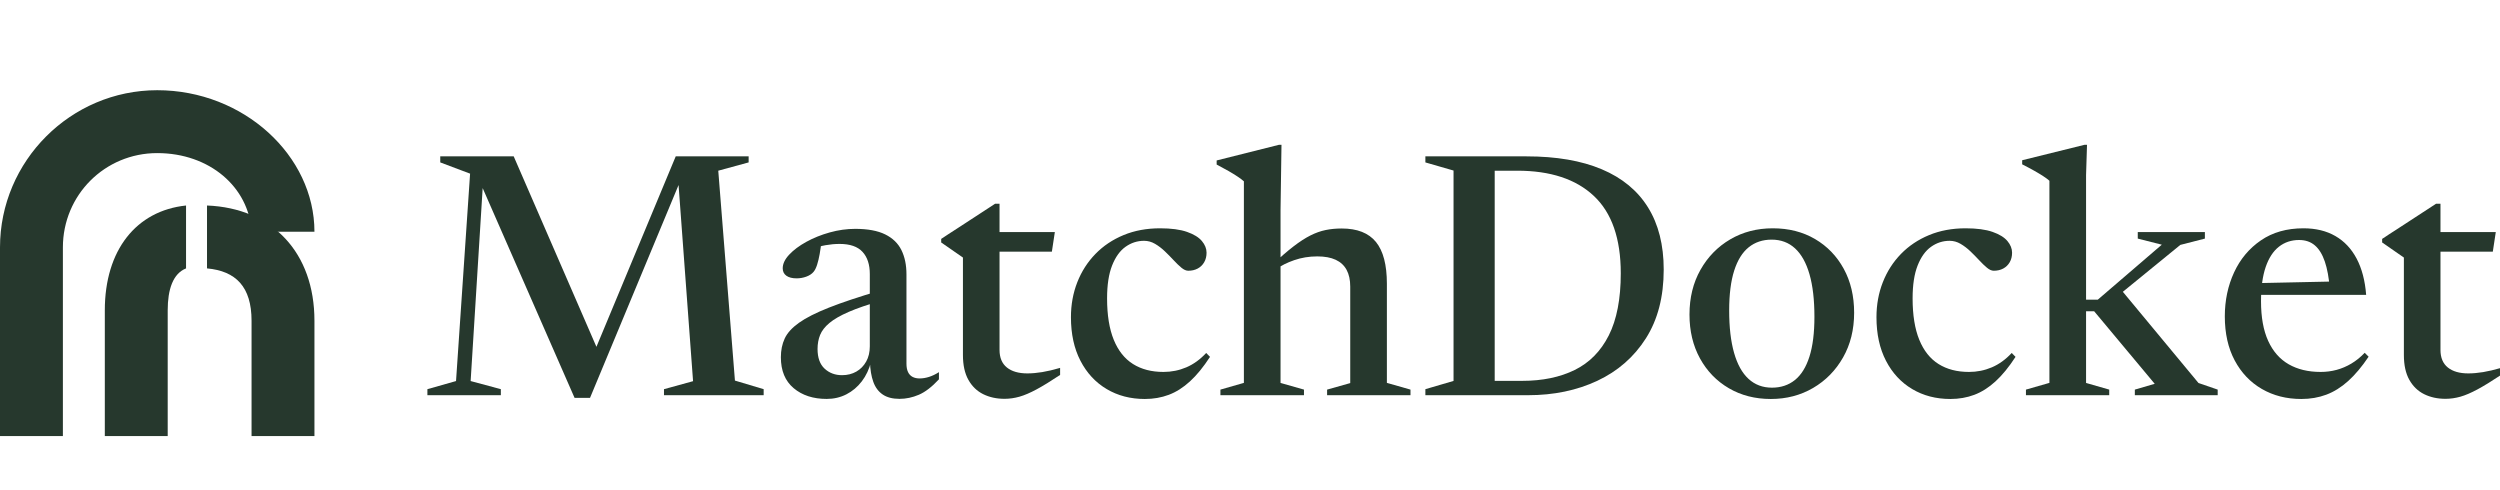
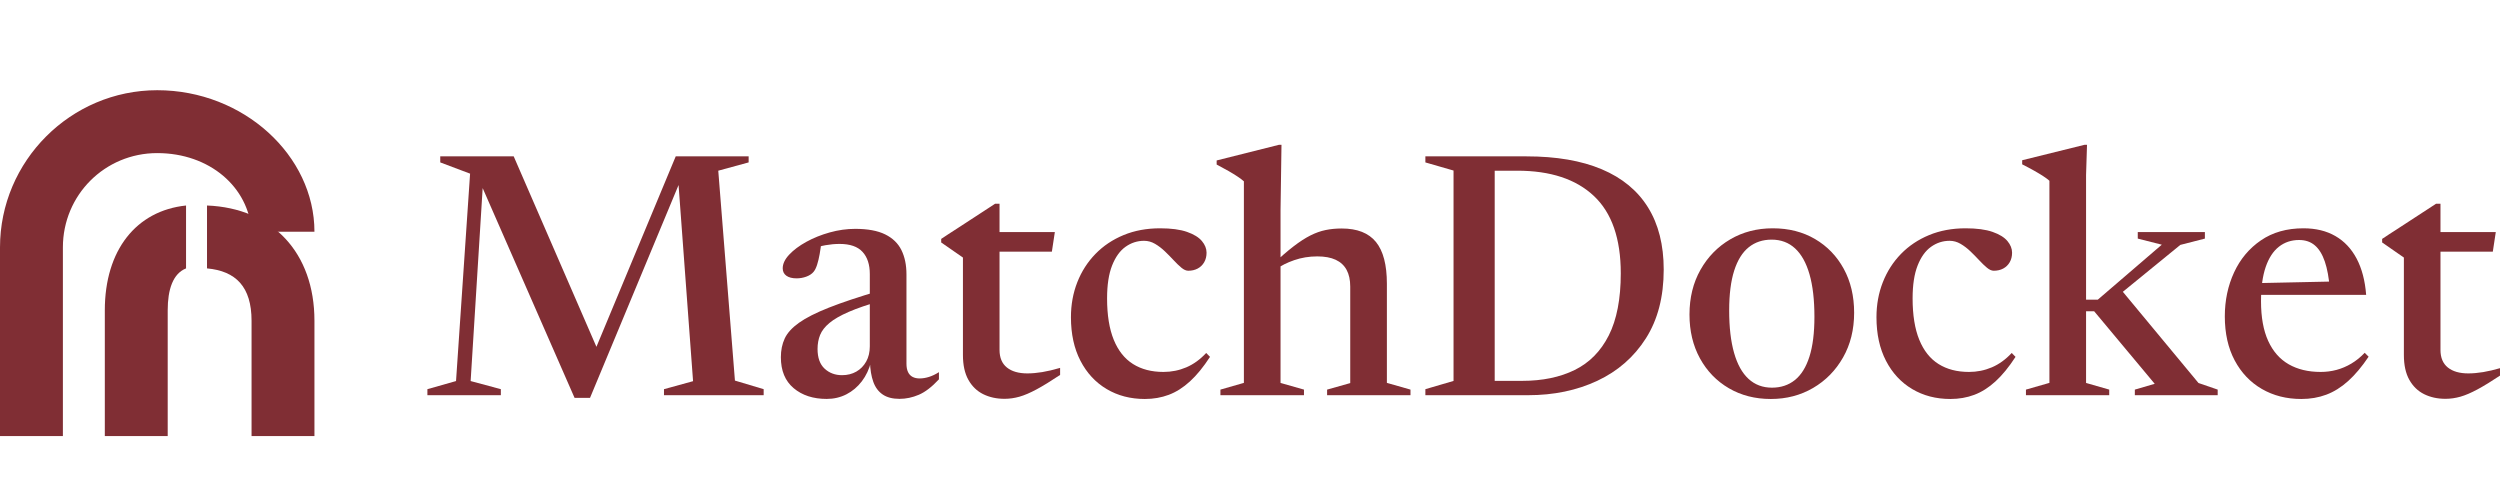
<svg xmlns="http://www.w3.org/2000/svg" viewBox="0 0 581.98 114">
-   <g fill="#26382D">
+   <g fill="#802E34">
    <g transform="translate(0 21) scale(.61)">
      <path d="M0 132V60C0 27 27 0 60 0s60 25 60 54H96C95 37 80 24 60 24S24 40 24 60v72z" />
      <path d="M40 132V84c0-23 12-38 31-40v24c-5 2-7 8-7 16v48z" />
      <path d="M79 44c25 1 41 18 41 44v44H96V88c0-13-6-19-17-20z" />
    </g>
    <g transform="translate(98 0)">
      <path transform="translate(0.00 92) scale(0.04 -0.04)" d="M1827.157 85.067 1994.356 35.067V0H1414.265V35.067L1583.487 81.623L1496.754 1254.842L1511.243 1252.375L983.778 -15.644H893.931L346.422 1234.087L361 1236.887L289.045 82.356L464.822 35.067V0H37.378V35.067L204.044 82.356L285.799 1289.421L112.2 1354.821V1389.999H539.669L1036.355 246.38L1006.511 246.491L1482.598 1389.999H1906.934V1354.821L1730.157 1306.598Z" />
      <path transform="translate(80.78 92) scale(0.04 -0.04)" d="M649.776 608.243 659.353 549.753Q542.688 516.598 469.722 484.832Q396.756 453.065 357.445 420.199Q318.134 387.332 303.312 350.511Q288.49 313.689 288.49 269.178Q288.49 192.578 329.479 154.567Q370.467 116.556 431.044 116.556Q477.911 116.556 514.199 137.345Q550.488 158.134 571.554 195.878Q592.621 233.622 592.621 284.555V704.976Q592.621 788.353 550.065 834.375Q507.51 880.397 417 880.397Q377.289 880.397 335.578 873.108Q293.867 865.82 263.823 851.775L311.734 900.798Q307.422 858.353 300.878 821.809Q294.333 785.264 285.689 758.564Q277.045 731.864 264.956 717.531Q250.067 699.909 223.011 689.975Q195.956 680.042 166.578 680.042Q128.333 680.042 107.033 695.309Q85.733 710.576 85.733 738.531Q85.733 777.709 123.533 818.076Q161.333 858.442 223.144 892.498Q284.955 926.553 359.467 947.342Q433.978 968.131 507.645 968.131Q616.601 968.131 682.078 935.865Q747.556 903.598 776.734 844.231Q805.912 784.864 805.912 703.197V183.733Q805.912 153.756 815.034 134.734Q824.156 115.711 841.345 106.634Q858.534 97.556 882.156 97.556Q909.178 97.556 937.478 106.578Q965.777 115.6 994.933 134.156V92.422Q933.533 26.289 877.855 2.5Q822.177 -21.289 765.177 -21.289Q705.199 -21.289 667.799 4Q630.399 29.289 612.954 77.689Q595.51 126.089 593.576 194.444L600.221 196.333Q583.643 129.911 546.265 80.933Q508.888 31.955 456.488 5.144Q404.088 -21.667 341.71 -21.667Q223.821 -21.667 149.41 40.966Q75 103.6 75 221.022Q75 281.733 97.333 329.977Q119.666 378.221 180.499 421.555Q241.333 464.888 354.81 509.754Q468.288 554.621 649.776 608.243Z" />
      <path transform="translate(119.68 92) scale(0.04 -0.04)" d="M375.091 263.534Q375.091 195.756 417.835 161.312Q460.579 126.868 536.846 126.868Q577.446 126.868 623.379 134.423Q669.313 141.979 727.624 158.979V117.956Q646.646 64.067 590.457 33.833Q534.268 3.6 490.935 -8.711Q447.601 -21.022 403.957 -21.022Q334.867 -21.022 280.3 5.878Q225.733 32.778 193.922 89.222Q162.111 145.667 162.111 233.667V801.108L35.577 888.908V909.664Q52.111 921.02 77.4 937.287Q102.689 953.554 134.023 973.898Q165.356 994.243 200.868 1017.476Q236.379 1040.71 274.235 1065.299Q312.09 1089.888 349.49 1114.443H375.091V918.331ZM295.245 835.175V949.331H696.957L679.646 835.175Z" />
      <path transform="translate(148.54 92) scale(0.04 -0.04)" d="M587.667 971.331Q684.956 971.331 744.567 950.498Q804.178 929.665 831.289 897.22Q858.4 864.776 858.4 829.353Q858.4 797.598 844.634 773.798Q830.867 749.998 806.9 737.164Q782.933 724.331 751.867 724.331Q733.377 724.331 712.11 741.953Q690.844 759.575 666.944 785.431Q643.044 811.286 615.866 837.308Q588.688 863.331 558.511 880.953Q528.333 898.575 494.978 898.575Q435.778 898.575 386.812 863.686Q337.845 828.798 308.668 754.765Q279.49 680.732 279.49 563.466Q279.49 417.8 318.235 322.712Q356.979 227.623 430.323 181.512Q503.667 135.401 607.556 135.401Q678 135.401 740.789 162.256Q803.577 189.112 856.288 245.756L878.533 223.133Q820.822 134.311 761.822 80.366Q702.822 26.422 638.444 2.211Q574.066 -22 499.244 -22Q373.933 -22 276.755 35.933Q179.577 93.867 124.377 200.6Q69.177 307.333 69.177 453.688Q69.177 563.376 106.222 657.609Q143.266 751.843 211.833 822.243Q280.4 892.642 375.766 931.987Q471.133 971.331 587.667 971.331Z" />
      <path transform="translate(184.88 92) scale(0.04 -0.04)" d="M651.466 32.556 786.11 70.512V632.309Q786.11 690.175 765.032 729.253Q743.954 768.33 701.577 788.086Q659.2 807.841 594.333 807.841Q523.023 807.841 459.745 785.819Q396.468 763.797 357.913 734.552L334.535 761.33Q402.734 825.02 455.979 865.986Q509.223 906.953 554.29 929.631Q599.356 952.309 643.045 961.265Q686.734 970.22 736.245 970.22Q871.756 970.22 935.579 891.998Q999.401 813.776 999.401 648.554V71.734L1136.756 32.556V0H651.466ZM516.912 0H30.622V32.556L167.199 71.734V1244.664Q153.844 1256.731 131.599 1271.631Q109.355 1286.531 78.511 1304.309Q47.666 1322.087 8.666 1342.376V1366.221L370.646 1457.11H386.002L380.491 1077.073V71.401L516.912 32.556Z" />
      <path transform="translate(230.98 92) scale(0.04 -0.04)" d="M1208.087 709.355Q1208.087 1012.132 1051.777 1159.332Q895.467 1306.531 605.579 1306.531H345.979L337.956 1389.999H659.116Q919.513 1389.999 1097.457 1314.888Q1275.401 1239.777 1366.679 1092.833Q1457.957 945.888 1457.957 731.111Q1457.957 493.889 1354.29 330.944Q1250.623 168 1071.901 84.0Q893.179 0 667.846 0H337.956L345.979 83.468H633.735Q811.436 83.468 940.128 146.856Q1068.821 210.245 1138.454 348.191Q1208.087 486.137 1208.087 709.355ZM70.911 0V35.067L234.799 83.067V1307.487L70.911 1354.764V1389.999H474.357V0Z" />
      <path transform="translate(292.56 92) scale(0.04 -0.04)" d="M548.489 43.845Q626.554 43.845 681.876 88.178Q737.198 132.511 766.398 223.999Q795.597 315.488 795.597 456.243Q795.597 603.887 766.953 703.653Q738.309 803.42 682.921 854.397Q627.532 905.375 546.577 905.375Q468.6 905.375 413.29 861.042Q357.979 816.709 328.724 725.276Q299.468 633.843 299.468 493.089Q299.468 346.244 328.068 246.022Q356.668 145.801 412.279 94.823Q467.889 43.845 548.489 43.845ZM541.866 -22Q404.666 -22 297.633 40.533Q190.599 103.066 129.544 214.099Q68.489 325.132 68.489 469.554Q68.489 616.465 132.4 729.732Q196.311 842.998 305.922 907.165Q415.533 971.331 553.2 971.331Q692.511 971.331 799.1 908.854Q905.689 846.376 966.188 735.732Q1026.688 625.088 1026.688 479.777Q1026.688 332.955 962.166 219.588Q897.644 106.222 787.866 42.111Q678.089 -22 541.866 -22Z" />
      <path transform="translate(336.06 92) scale(0.04 -0.04)" d="M587.667 971.331Q684.956 971.331 744.567 950.498Q804.178 929.665 831.289 897.22Q858.4 864.776 858.4 829.353Q858.4 797.598 844.634 773.798Q830.867 749.998 806.9 737.164Q782.933 724.331 751.867 724.331Q733.377 724.331 712.11 741.953Q690.844 759.575 666.944 785.431Q643.044 811.286 615.866 837.308Q588.688 863.331 558.511 880.953Q528.333 898.575 494.978 898.575Q435.778 898.575 386.812 863.686Q337.845 828.798 308.668 754.765Q279.49 680.732 279.49 563.466Q279.49 417.8 318.235 322.712Q356.979 227.623 430.323 181.512Q503.667 135.401 607.556 135.401Q678 135.401 740.789 162.256Q803.577 189.112 856.288 245.756L878.533 223.133Q820.822 134.311 761.822 80.366Q702.822 26.422 638.444 2.211Q574.066 -22 499.244 -22Q373.933 -22 276.755 35.933Q179.577 93.867 124.377 200.6Q69.177 307.333 69.177 453.688Q69.177 563.376 106.222 657.609Q143.266 751.843 211.833 822.243Q280.4 892.642 375.766 931.987Q471.133 971.331 587.667 971.331Z" />
      <path transform="translate(372.40 92) scale(0.04 -0.04)" d="M522.225 542.754 583.493 615.111 1034.712 71.045 1146.49 32.556V0H664.333V32.556L779.999 66.334L427.736 488.332H331.845V555.999H448.736L821.178 875.975L681.378 911.442V949.331H1072.001V911.442L929.023 874.709ZM380.491 71.289 515.245 32.556V0H30.622V32.556L167.199 71.734V1248.109Q153.844 1259.953 131.599 1274.52Q109.355 1289.087 78.511 1306.476Q47.666 1323.865 8.666 1343.598V1367.443L370.646 1457.11H386.002L380.491 1281.51Z" />
      <path transform="translate(417.14 92) scale(0.04 -0.04)" d="M527.111 971.331Q634.822 971.331 712.933 926.242Q791.044 881.153 836.7 794.775Q882.355 708.397 892 584.02H246.978L247.689 652.087L776.488 663.287L680.443 619.042Q672.887 715.109 651.432 777.998Q629.977 840.886 593.366 872.064Q556.755 903.242 501.955 903.242Q434.111 903.242 384.256 864.131Q334.401 825.02 307.279 745.932Q280.157 666.843 280.157 546.754Q280.157 407.466 321.779 316.111Q363.401 224.756 441.09 180.079Q518.778 135.401 627.289 135.401Q675.156 135.401 719.866 147.379Q764.577 159.356 806.133 184.134Q847.688 208.912 883.577 246.867L906.355 224.066Q847.622 136.689 787.244 82.389Q726.866 28.089 660.055 3.044Q593.244 -22 514.755 -22Q385.622 -22 284.933 36.367Q184.244 94.733 126.866 202.533Q69.489 310.333 69.489 458.621Q69.489 597.865 123.266 714.41Q177.044 830.954 279.555 901.143Q382.066 971.331 527.111 971.331Z" />
      <path transform="translate(455.12 92) scale(0.04 -0.04)" d="M375.091 263.534Q375.091 195.756 417.835 161.312Q460.579 126.868 536.846 126.868Q577.446 126.868 623.379 134.423Q669.313 141.979 727.624 158.979V117.956Q646.646 64.067 590.457 33.833Q534.268 3.6 490.935 -8.711Q447.601 -21.022 403.957 -21.022Q334.867 -21.022 280.3 5.878Q225.733 32.778 193.922 89.222Q162.111 145.667 162.111 233.667V801.108L35.577 888.908V909.664Q52.111 921.02 77.4 937.287Q102.689 953.554 134.023 973.898Q165.356 994.243 200.868 1017.476Q236.379 1040.71 274.235 1065.299Q312.09 1089.888 349.49 1114.443H375.091V918.331ZM295.245 835.175V949.331H696.957L679.646 835.175Z" />
    </g>
  </g>
</svg>
